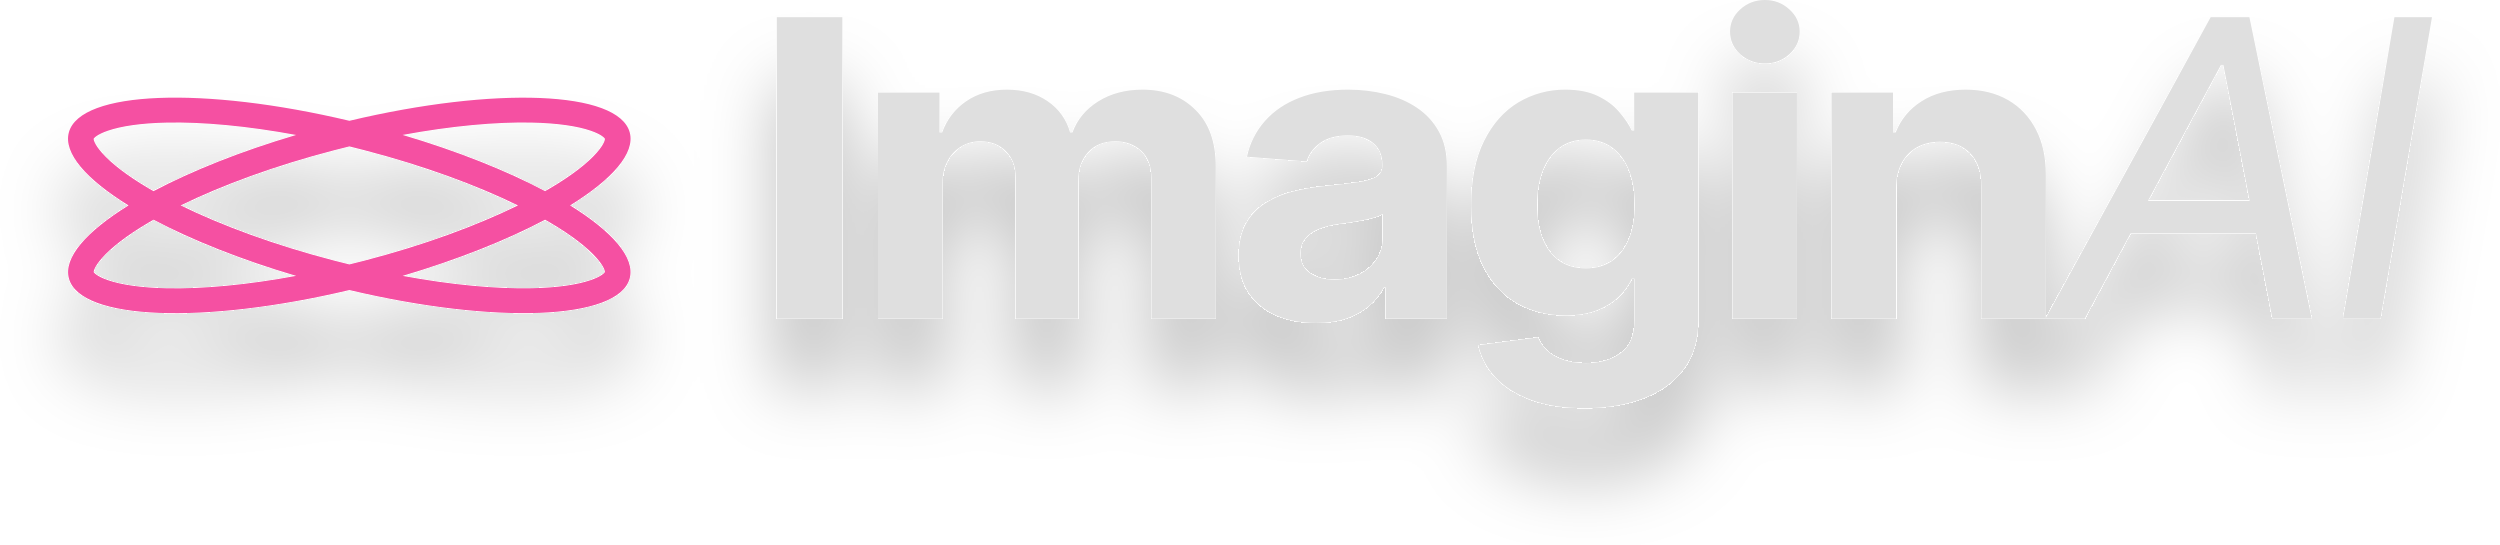
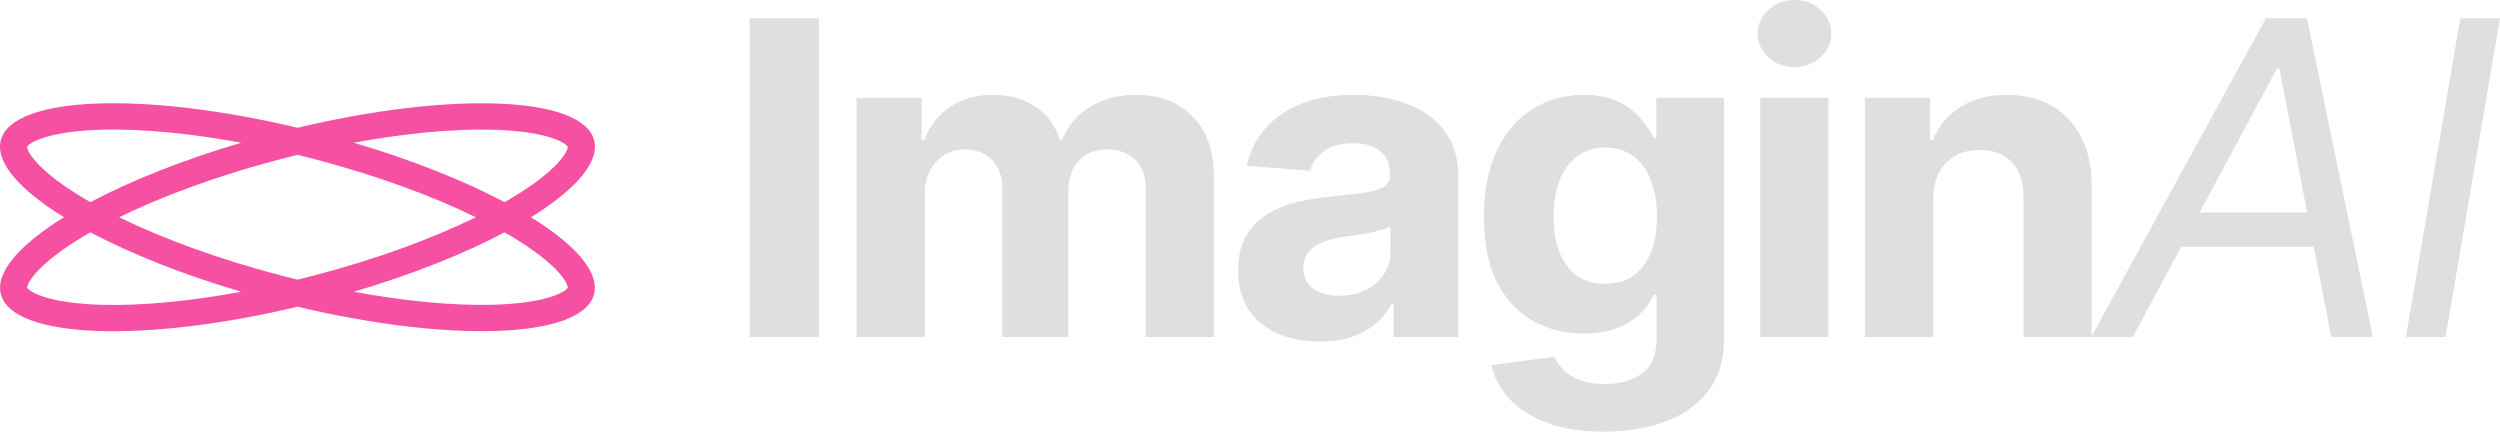
- <svg xmlns="http://www.w3.org/2000/svg" width="147" height="32" fill="none" viewBox="0 0 147 32">
-   <g filter="url(#a)">
-     <path fill="#dfdfdf" d="M49.53 1.013v17.725h-3.853V1.013zm2.097 17.725V5.444h3.613v2.345h.16a3.7 3.7 0 0 1 1.424-1.843q.997-.675 2.385-.675 1.406 0 2.393.684a3.22 3.22 0 0 1 1.318 1.834h.142q.418-1.142 1.513-1.826 1.102-.692 2.607-.692 1.912 0 3.106 1.186 1.2 1.176 1.2 3.34v8.94h-3.781v-8.213q0-1.107-.605-1.661-.606-.554-1.513-.554-1.032 0-1.61.64-.579.632-.579 1.67v8.119h-3.675v-8.292q0-.977-.578-1.557-.57-.58-1.504-.58a2.13 2.13 0 0 0-1.931 1.168q-.294.545-.294 1.281v7.98zm25.752.251q-1.31 0-2.332-.442a3.73 3.73 0 0 1-1.62-1.324q-.587-.882-.587-2.198 0-1.109.418-1.86a3.3 3.3 0 0 1 1.14-1.213 5.6 5.6 0 0 1 1.637-.692 13 13 0 0 1 1.94-.329q1.192-.12 1.922-.225.73-.112 1.059-.329.33-.216.33-.64v-.052q0-.822-.535-1.272-.525-.45-1.495-.45-1.023 0-1.628.44-.605.434-.801 1.091l-3.506-.277a4.6 4.6 0 0 1 1.05-2.094q.783-.891 2.02-1.368 1.245-.484 2.883-.484 1.14 0 2.18.26 1.05.259 1.86.804.819.546 1.29 1.402.472.849.472 2.034v8.967H81.48v-1.844h-.107q-.33.624-.88 1.1-.553.466-1.327.735-.774.26-1.788.26m1.085-2.545q.837 0 1.477-.32.641-.329 1.006-.883a2.23 2.23 0 0 0 .365-1.255v-1.41a2 2 0 0 1-.49.207q-.302.087-.685.165-.383.07-.765.13l-.694.095a4.8 4.8 0 0 0-1.166.303 1.86 1.86 0 0 0-.774.562q-.276.347-.276.866 0 .753.56 1.15.57.39 1.442.39M93.173 24q-1.843 0-3.16-.493-1.308-.485-2.082-1.325a4.03 4.03 0 0 1-1.005-1.886l3.506-.459q.159.398.507.744.347.347.917.554.578.216 1.405.217 1.237 0 2.038-.589.81-.58.81-1.947v-2.432h-.16q-.249.553-.748 1.047-.498.493-1.281.805-.783.311-1.869.311-1.539 0-2.803-.692-1.255-.7-2.002-2.138-.738-1.444-.739-3.652 0-2.259.757-3.774.756-1.514 2.01-2.267a5.3 5.3 0 0 1 2.768-.753q1.148 0 1.922.38.775.373 1.246.935.48.555.739 1.09h.142V5.445h3.764v13.424q0 1.695-.854 2.839-.854 1.142-2.367 1.713-1.503.58-3.462.58m.08-8.222q.916 0 1.548-.442.64-.45.979-1.28.347-.84.347-2.008t-.338-2.026q-.338-.865-.98-1.341-.64-.476-1.556-.476-.934 0-1.576.493-.64.484-.97 1.35t-.329 2q0 1.15.33 1.99.337.831.97 1.29.64.45 1.575.45m8.618 2.959V5.444h3.79v13.294zm1.904-15.008a2.1 2.1 0 0 1-1.451-.545q-.596-.554-.596-1.324 0-.762.596-1.307.606-.554 1.451-.554t1.442.554q.605.545.605 1.307 0 .77-.605 1.324a2.06 2.06 0 0 1-1.442.545m7.712 7.322v7.686h-3.791V5.444h3.613v2.345h.16a3.73 3.73 0 0 1 1.522-1.834q1.067-.684 2.589-.684 1.424 0 2.483.606 1.058.605 1.646 1.73.587 1.118.587 2.666v8.465h-3.791V10.93q.01-1.22-.64-1.904-.65-.692-1.789-.692-.765 0-1.352.32a2.26 2.26 0 0 0-.908.935q-.32.606-.329 1.462" />
-     <path fill="#dfdfdf" d="M122.583 18.738h-2.313l9.717-17.725h2.278l3.666 17.725h-2.313l-2.884-14.921h-.142zm2.029-6.924h9.326l-.32 1.904h-9.326zM143 1.013l-3.026 17.725h-2.206l3.025-17.725z" />
-     <path fill="#f550a2" fill-rule="evenodd" d="M4.05 7.78c.675-2.451 7.933-2.712 16.494-.677 8.557-2.033 15.808-1.771 16.483.679.335 1.22-1.02 2.76-3.505 4.297 2.484 1.538 3.838 3.078 3.502 4.297-.675 2.45-7.925 2.71-16.48.678-8.56 2.034-15.815 1.775-16.49-.675-.336-1.22 1.017-2.762 3.503-4.3C5.069 10.541 3.715 9 4.05 7.78m4.704 5.297c-1.309.77-2.227 1.493-2.761 2.101-.452.515-.483.768-.485.82.029.046.187.252.842.477.775.266 1.942.445 3.47.476 2.097.042 4.71-.196 7.592-.73-3.248-.957-6.131-2.11-8.384-3.302zm23.298-.158c-2.252 1.192-5.133 2.344-8.378 3.302 2.879.532 5.488.77 7.583.727 1.529-.03 2.696-.21 3.472-.476.652-.224.81-.429.84-.475-.002-.053-.032-.307-.484-.822-.534-.608-1.453-1.33-2.761-2.1zm-11.509-4.31q-.446.108-.896.226c-3.486.908-6.592 2.055-9.024 3.244 2.431 1.188 5.537 2.335 9.02 3.243q.453.117.9.226.444-.108.89-.223c3.486-.909 6.593-2.057 9.025-3.246-2.433-1.19-5.54-2.337-9.027-3.246a60 60 0 0 0-.888-.225m10.718-1.4c-2.096-.042-4.708.194-7.588.726 3.246.958 6.127 2.112 8.378 3.305l.276-.158c1.308-.77 2.227-1.492 2.76-2.1.452-.513.483-.768.484-.821-.029-.046-.186-.25-.84-.475-.774-.267-1.942-.445-3.47-.476m-21.443 0c-1.53.03-2.696.21-3.471.476-.656.225-.814.43-.842.475.002.053.033.308.485.821.534.608 1.453 1.33 2.76 2.1q.137.08.277.159c2.253-1.193 5.136-2.346 8.385-3.304-2.883-.533-5.497-.77-7.594-.727" clip-rule="evenodd" />
-   </g>
-   <defs>
-     <filter id="a" width="147" height="32" x="0" y="0" color-interpolation-filters="sRGB" filterUnits="userSpaceOnUse">
-       <feFlood flood-opacity="0" result="BackgroundImageFix" />
-       <feColorMatrix in="SourceAlpha" result="hardAlpha" values="0 0 0 0 0 0 0 0 0 0 0 0 0 0 0 0 0 0 127 0" />
-       <feOffset dy="4" />
-       <feGaussianBlur stdDeviation="2" />
-       <feComposite in2="hardAlpha" operator="out" />
-       <feColorMatrix values="0 0 0 0 0 0 0 0 0 0 0 0 0 0 0 0 0 0 0.25 0" />
-       <feBlend in2="BackgroundImageFix" result="effect1_dropShadow_6001_232" />
-       <feBlend in="SourceGraphic" in2="effect1_dropShadow_6001_232" result="shape" />
-     </filter>
-   </defs>
+ <svg xmlns="http://www.w3.org/2000/svg" width="139" height="24" viewBox="0 0 139 24" fill="none">
+   <path d="M45.531 1.013V18.738H41.677V1.013H45.531Z" fill="#DFDFDF" />
+   <path d="M47.627 18.738V5.444H51.24V7.789H51.4C51.685 7.01 52.16 6.396 52.824 5.946C53.488 5.496 54.283 5.271 55.209 5.271C56.146 5.271 56.944 5.499 57.602 5.955C58.261 6.405 58.7 7.016 58.919 7.789H59.062C59.341 7.028 59.845 6.419 60.575 5.963C61.31 5.502 62.179 5.271 63.182 5.271C64.457 5.271 65.493 5.666 66.288 6.457C67.088 7.241 67.489 8.355 67.489 9.797V18.738H63.707V10.524C63.707 9.786 63.505 9.232 63.102 8.863C62.699 8.493 62.194 8.309 61.589 8.309C60.901 8.309 60.364 8.522 59.978 8.949C59.593 9.37 59.4 9.927 59.4 10.62V18.738H55.725V10.446C55.725 9.794 55.532 9.275 55.147 8.889C54.767 8.502 54.266 8.309 53.643 8.309C53.221 8.309 52.842 8.413 52.504 8.62C52.171 8.822 51.907 9.108 51.712 9.477C51.516 9.841 51.418 10.268 51.418 10.758V18.738H47.627Z" fill="#DFDFDF" />
+   <path d="M73.379 18.989C72.507 18.989 71.729 18.842 71.047 18.547C70.365 18.247 69.825 17.806 69.428 17.223C69.036 16.635 68.84 15.902 68.84 15.025C68.84 14.286 68.98 13.666 69.258 13.164C69.537 12.662 69.917 12.258 70.397 11.952C70.878 11.647 71.424 11.416 72.035 11.26C72.652 11.104 73.299 10.995 73.975 10.931C74.77 10.85 75.41 10.775 75.897 10.706C76.383 10.631 76.736 10.521 76.956 10.377C77.175 10.233 77.285 10.02 77.285 9.737V9.685C77.285 9.137 77.107 8.713 76.751 8.413C76.401 8.113 75.903 7.963 75.256 7.963C74.574 7.963 74.031 8.11 73.628 8.404C73.224 8.692 72.957 9.056 72.827 9.494L69.321 9.217C69.499 8.41 69.849 7.712 70.371 7.123C70.893 6.529 71.566 6.073 72.391 5.755C73.221 5.432 74.182 5.271 75.274 5.271C76.033 5.271 76.76 5.357 77.454 5.53C78.154 5.704 78.774 5.972 79.314 6.335C79.86 6.699 80.29 7.166 80.604 7.737C80.919 8.303 81.076 8.981 81.076 9.771V18.738H77.481V16.894H77.374C77.155 17.31 76.861 17.676 76.493 17.994C76.125 18.305 75.683 18.55 75.167 18.729C74.651 18.902 74.055 18.989 73.379 18.989ZM74.464 16.444C75.022 16.444 75.514 16.337 75.941 16.124C76.368 15.905 76.704 15.611 76.947 15.241C77.19 14.872 77.312 14.454 77.312 13.986V12.576C77.193 12.651 77.03 12.72 76.822 12.783C76.621 12.841 76.392 12.896 76.137 12.948C75.882 12.994 75.627 13.037 75.372 13.078C75.117 13.112 74.885 13.144 74.678 13.173C74.233 13.236 73.844 13.337 73.512 13.476C73.18 13.614 72.922 13.802 72.738 14.038C72.554 14.269 72.462 14.557 72.462 14.904C72.462 15.406 72.649 15.789 73.023 16.055C73.402 16.314 73.883 16.444 74.464 16.444Z" fill="#DFDFDF" />
+   <path d="M89.172 24C87.944 24 86.891 23.836 86.013 23.507C85.141 23.184 84.447 22.742 83.931 22.183C83.415 21.623 83.08 20.994 82.926 20.296L86.432 19.837C86.538 20.102 86.707 20.351 86.939 20.581C87.17 20.812 87.476 20.997 87.856 21.135C88.241 21.279 88.71 21.352 89.261 21.352C90.086 21.352 90.765 21.155 91.299 20.763C91.839 20.377 92.109 19.727 92.109 18.816V16.384H91.949C91.783 16.753 91.534 17.102 91.201 17.431C90.869 17.76 90.442 18.028 89.92 18.236C89.398 18.444 88.775 18.547 88.051 18.547C87.025 18.547 86.091 18.317 85.248 17.855C84.412 17.388 83.744 16.675 83.246 15.717C82.754 14.754 82.507 13.536 82.507 12.065C82.507 10.559 82.76 9.301 83.264 8.291C83.768 7.282 84.438 6.526 85.275 6.024C86.117 5.522 87.04 5.271 88.042 5.271C88.808 5.271 89.448 5.398 89.964 5.652C90.481 5.9 90.896 6.211 91.21 6.586C91.531 6.956 91.777 7.319 91.949 7.677H92.091V5.444H95.855V18.868C95.855 19.999 95.571 20.945 95.001 21.706C94.432 22.468 93.643 23.039 92.634 23.42C91.632 23.807 90.478 24 89.172 24ZM89.253 15.778C89.864 15.778 90.38 15.631 90.801 15.336C91.228 15.036 91.554 14.609 91.78 14.056C92.011 13.496 92.127 12.826 92.127 12.048C92.127 11.269 92.014 10.594 91.789 10.022C91.563 9.445 91.237 8.998 90.81 8.681C90.383 8.364 89.864 8.205 89.253 8.205C88.63 8.205 88.105 8.369 87.677 8.698C87.25 9.021 86.927 9.471 86.707 10.048C86.488 10.625 86.378 11.292 86.378 12.048C86.378 12.815 86.488 13.479 86.707 14.038C86.933 14.592 87.256 15.022 87.677 15.328C88.105 15.628 88.63 15.778 89.253 15.778Z" fill="#DFDFDF" />
+   <path d="M97.87 18.738V5.444H101.66V18.738H97.87ZM99.774 3.73C99.21 3.73 98.727 3.549 98.323 3.185C97.926 2.816 97.727 2.374 97.727 1.861C97.727 1.353 97.926 0.917 98.323 0.554C98.727 0.185 99.21 0 99.774 0C100.338 0 100.818 0.185 101.216 0.554C101.619 0.917 101.821 1.353 101.821 1.861C101.821 2.374 101.619 2.816 101.216 3.185C100.818 3.549 100.338 3.73 99.774 3.73Z" fill="#DFDFDF" />
+   <path d="M107.486 11.052V18.738H103.695V5.444H107.308V7.789H107.468C107.77 7.016 108.278 6.405 108.99 5.955C109.701 5.499 110.565 5.271 111.579 5.271C112.528 5.271 113.356 5.473 114.062 5.877C114.768 6.281 115.316 6.858 115.708 7.608C116.1 8.352 116.295 9.241 116.295 10.273V18.738H112.504V10.931C112.51 10.118 112.297 9.483 111.864 9.027C111.431 8.565 110.835 8.335 110.075 8.335C109.565 8.335 109.114 8.441 108.723 8.655C108.337 8.868 108.034 9.18 107.815 9.59C107.601 9.994 107.492 10.481 107.486 11.052Z" fill="#DFDFDF" />
+   <path d="M118.583 18.738H116.27L125.987 1.013H128.265L131.931 18.738H129.618L126.734 3.817H126.592L118.583 18.738ZM120.612 11.814H129.938L129.618 13.718H120.292L120.612 11.814Z" fill="#DFDFDF" />
+   <path d="M139 1.013L135.974 18.738H133.768L136.793 1.013H139Z" fill="#DFDFDF" />
+   <path fill-rule="evenodd" clip-rule="evenodd" d="M0.05 7.78C0.725 5.329 7.983 5.068 16.544 7.103C25.101 5.07 32.352 5.332 33.027 7.782C33.362 9.001 32.008 10.541 29.522 12.079C32.006 13.617 33.36 15.157 33.024 16.376C32.349 18.826 25.099 19.086 16.543 17.054C7.984 19.088 0.729 18.829 0.053 16.379C-0.282 15.159 1.071 13.617 3.557 12.079C1.069 10.541 -0.285 8.999 0.05 7.78ZM4.754 13.077C3.445 13.848 2.527 14.57 1.992 15.178C1.541 15.693 1.51 15.946 1.508 15.999C1.537 16.044 1.695 16.25 2.35 16.475C3.125 16.741 4.292 16.92 5.821 16.951C7.917 16.993 10.53 16.755 13.412 16.222C10.164 15.264 7.281 14.111 5.028 12.919C4.935 12.972 4.844 13.024 4.754 13.077ZM28.052 12.919C25.8 14.111 22.919 15.263 19.674 16.221C22.553 16.753 25.162 16.99 27.257 16.948C28.786 16.917 29.953 16.739 30.729 16.472C31.381 16.248 31.539 16.043 31.569 15.997C31.567 15.944 31.537 15.69 31.085 15.175C30.551 14.567 29.632 13.846 28.324 13.075C28.235 13.023 28.143 12.971 28.052 12.919ZM16.543 8.608C16.246 8.681 15.947 8.756 15.646 8.835C12.161 9.743 9.055 10.89 6.622 12.079C9.054 13.267 12.16 14.414 15.644 15.322C15.945 15.4 16.245 15.475 16.543 15.548C16.838 15.476 17.136 15.402 17.434 15.325C20.919 14.416 24.026 13.268 26.458 12.079C24.025 10.89 20.918 9.742 17.431 8.833C17.133 8.755 16.837 8.68 16.543 8.608ZM27.261 7.21C25.165 7.167 22.553 7.403 19.673 7.935C22.919 8.893 25.8 10.047 28.052 11.24C28.144 11.187 28.237 11.135 28.327 11.082C29.635 10.312 30.554 9.59 31.088 8.982C31.539 8.469 31.57 8.214 31.572 8.161C31.542 8.115 31.385 7.91 30.732 7.686C29.957 7.419 28.79 7.241 27.261 7.21ZM5.818 7.208C4.289 7.239 3.122 7.417 2.347 7.684C1.691 7.909 1.533 8.114 1.505 8.159C1.507 8.212 1.538 8.467 1.99 8.98C2.524 9.588 3.443 10.31 4.751 11.081C4.841 11.134 4.934 11.185 5.027 11.239C7.28 10.046 10.163 8.893 13.412 7.935C10.528 7.402 7.915 7.165 5.818 7.208Z" fill="#F550A2" />
</svg>
